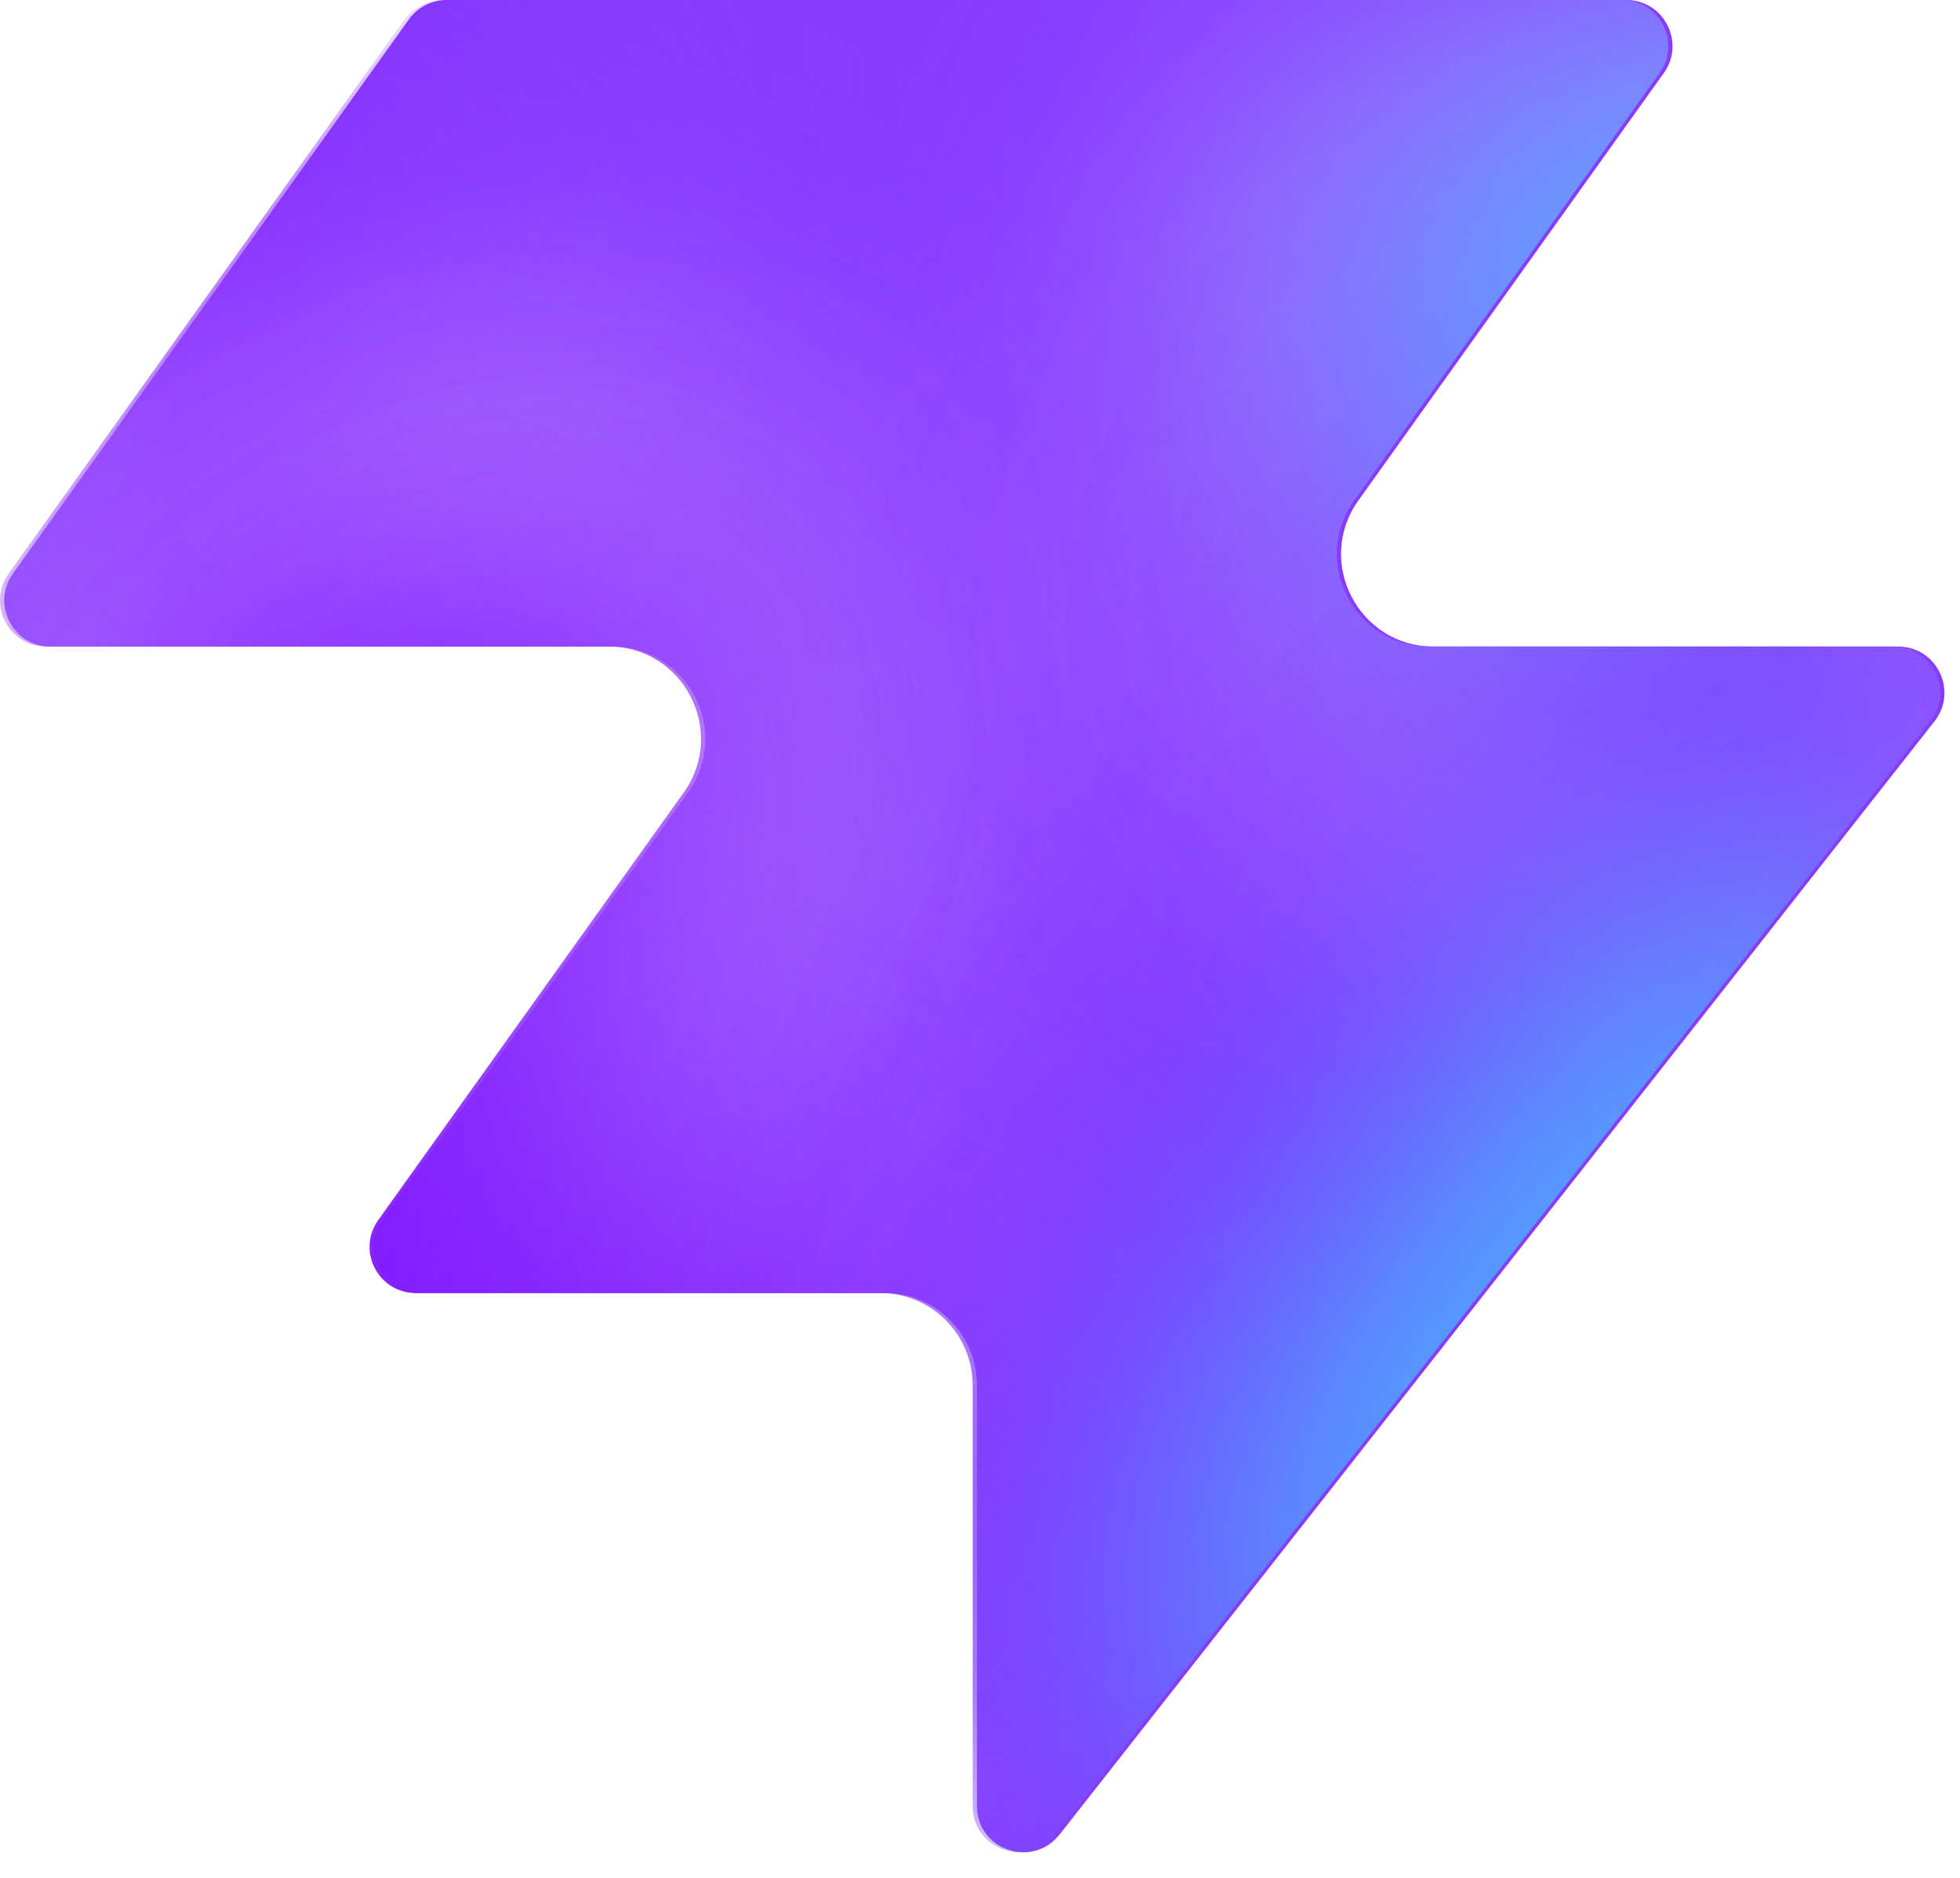
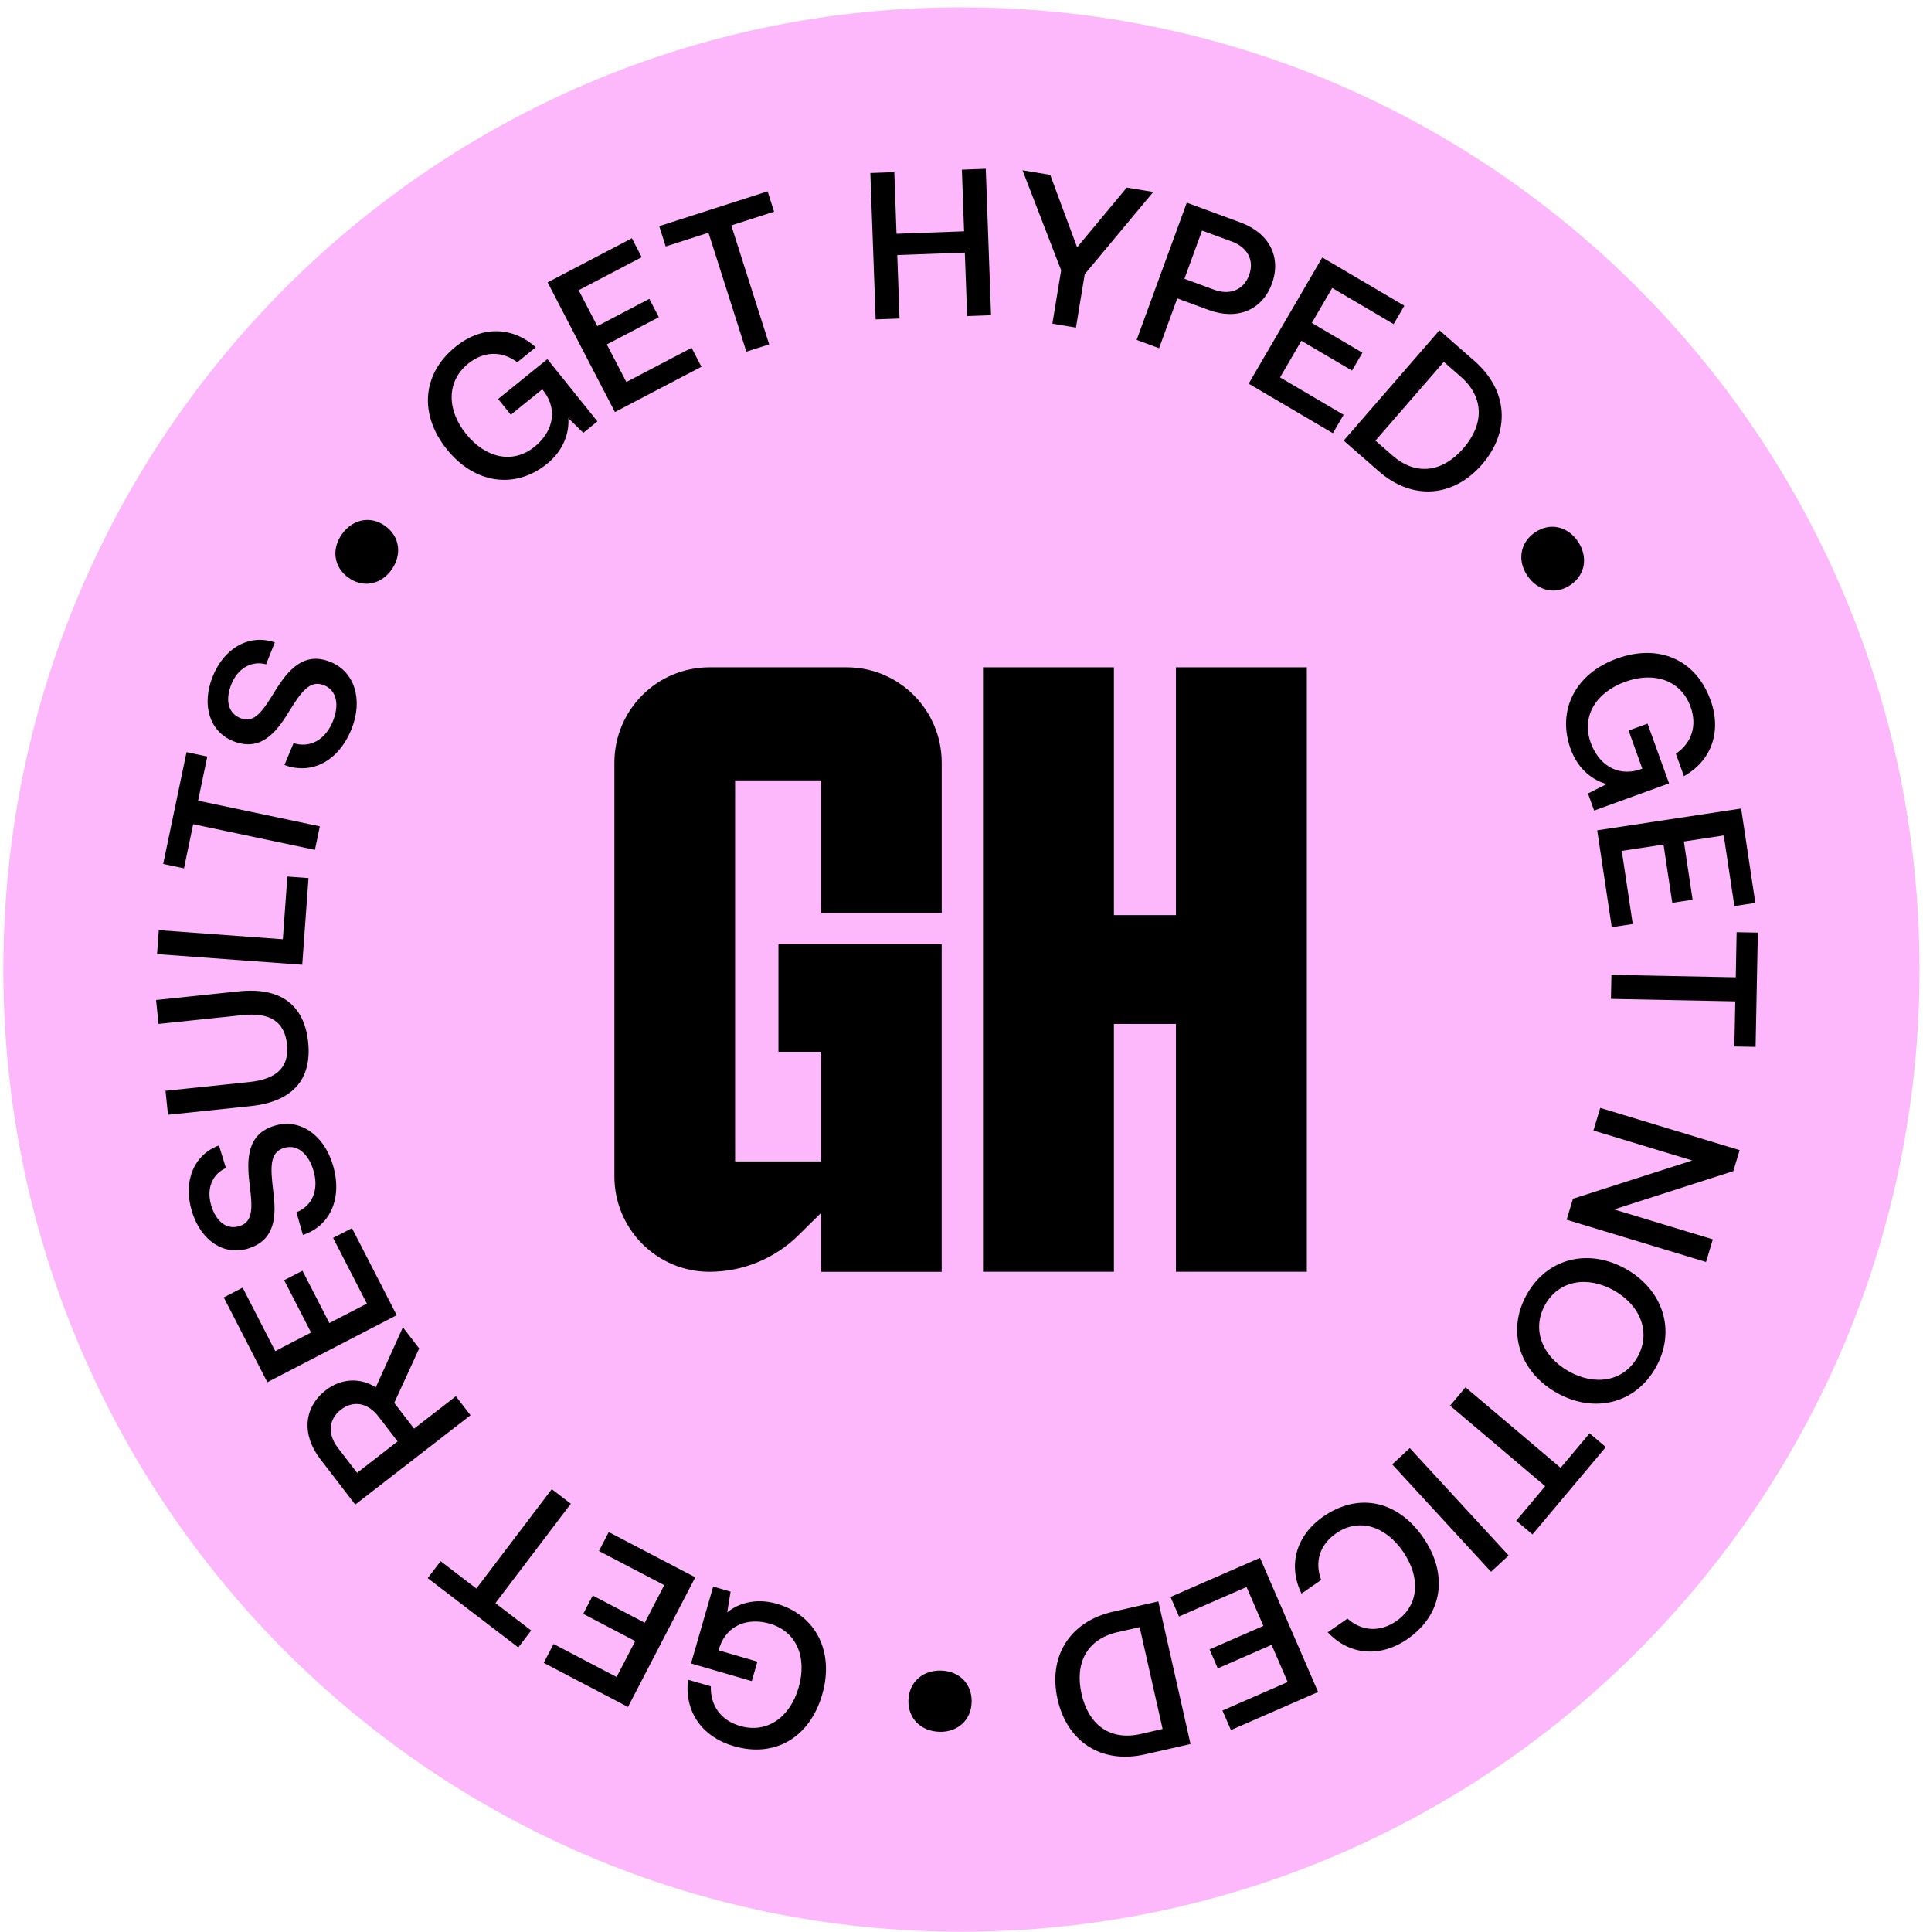
- <svg xmlns="http://www.w3.org/2000/svg" width="48" height="46" fill="none" viewBox="0 0 48 46">
-   <path fill="#863bff" d="M25.946 44.938c-.664.845-2.021.375-2.021-.698V33.937a2.26 2.26 0 0 0-2.262-2.262H10.287c-.92 0-1.456-1.04-.92-1.788l7.48-10.471c1.07-1.497 0-3.578-1.842-3.578H1.237c-.92 0-1.456-1.04-.92-1.788L10.013.474c.214-.297.556-.474.92-.474h28.894c.92 0 1.456 1.04.92 1.788l-7.48 10.471c-1.07 1.498 0 3.579 1.842 3.579h11.377c.943 0 1.473 1.088.89 1.83L25.947 44.94z" style="fill:#863bff;fill:color(display-p3 .525 .23 1);fill-opacity:1" />
-   <mask id="a" width="48" height="46" x="0" y="0" maskUnits="userSpaceOnUse" style="mask-type:alpha">
-     <path fill="#000" d="M25.842 44.938c-.664.844-2.021.375-2.021-.698V33.937a2.26 2.26 0 0 0-2.262-2.262H10.183c-.92 0-1.456-1.04-.92-1.788l7.48-10.471c1.07-1.498 0-3.579-1.842-3.579H1.133c-.92 0-1.456-1.04-.92-1.787L9.91.473c.214-.297.556-.474.92-.474h28.894c.92 0 1.456 1.04.92 1.788l-7.48 10.471c-1.07 1.498 0 3.578 1.842 3.578h11.377c.943 0 1.473 1.088.89 1.832L25.843 44.94z" style="fill:#000;fill-opacity:1" />
-   </mask>
-   <g mask="url(#a)">
-     <g filter="url(#b)">
-       <ellipse cx="5.508" cy="14.704" fill="#ede6ff" rx="5.508" ry="14.704" style="fill:#ede6ff;fill:color(display-p3 .927 .903 1);fill-opacity:1" transform="matrix(.00324 1 1 -.00324 -4.47 31.516)" />
-     </g>
-     <g filter="url(#c)">
-       <ellipse cx="10.399" cy="29.851" fill="#ede6ff" rx="10.399" ry="29.851" style="fill:#ede6ff;fill:color(display-p3 .927 .903 1);fill-opacity:1" transform="matrix(.00324 1 1 -.00324 -39.328 7.883)" />
-     </g>
-     <g filter="url(#d)">
-       <ellipse cx="5.508" cy="30.487" fill="#7e14ff" rx="5.508" ry="30.487" style="fill:#7e14ff;fill:color(display-p3 .492 .077 1);fill-opacity:1" transform="rotate(89.814 -25.913 -14.639)scale(1 -1)" />
-     </g>
-     <g filter="url(#e)">
-       <ellipse cx="5.508" cy="30.599" fill="#7e14ff" rx="5.508" ry="30.599" style="fill:#7e14ff;fill:color(display-p3 .492 .077 1);fill-opacity:1" transform="rotate(89.814 -32.644 -3.334)scale(1 -1)" />
-     </g>
-     <g filter="url(#f)">
-       <ellipse cx="5.508" cy="30.599" fill="#7e14ff" rx="5.508" ry="30.599" style="fill:#7e14ff;fill:color(display-p3 .492 .077 1);fill-opacity:1" transform="matrix(.00324 1 1 -.00324 -34.34 30.47)" />
-     </g>
-     <g filter="url(#g)">
-       <ellipse cx="14.072" cy="22.078" fill="#ede6ff" rx="14.072" ry="22.078" style="fill:#ede6ff;fill:color(display-p3 .927 .903 1);fill-opacity:1" transform="rotate(93.35 24.506 48.493)scale(-1 1)" />
-     </g>
-     <g filter="url(#h)">
-       <ellipse cx="3.47" cy="21.501" fill="#7e14ff" rx="3.47" ry="21.501" style="fill:#7e14ff;fill:color(display-p3 .492 .077 1);fill-opacity:1" transform="rotate(89.009 28.708 47.59)scale(-1 1)" />
-     </g>
-     <g filter="url(#i)">
-       <ellipse cx="3.47" cy="21.501" fill="#7e14ff" rx="3.47" ry="21.501" style="fill:#7e14ff;fill:color(display-p3 .492 .077 1);fill-opacity:1" transform="rotate(89.009 28.708 47.59)scale(-1 1)" />
-     </g>
-     <g filter="url(#j)">
-       <ellipse cx=".387" cy="8.972" fill="#7e14ff" rx="4.407" ry="29.108" style="fill:#7e14ff;fill:color(display-p3 .492 .077 1);fill-opacity:1" transform="rotate(39.51 .387 8.972)" />
-     </g>
-     <g filter="url(#k)">
-       <ellipse cx="47.523" cy="-6.092" fill="#7e14ff" rx="4.407" ry="29.108" style="fill:#7e14ff;fill:color(display-p3 .492 .077 1);fill-opacity:1" transform="rotate(37.892 47.523 -6.092)" />
-     </g>
-     <g filter="url(#l)">
-       <ellipse cx="41.412" cy="6.333" fill="#47bfff" rx="5.971" ry="9.665" style="fill:#47bfff;fill:color(display-p3 .28 .748 1);fill-opacity:1" transform="rotate(37.892 41.412 6.333)" />
-     </g>
-     <g filter="url(#m)">
-       <ellipse cx="-1.879" cy="38.332" fill="#7e14ff" rx="4.407" ry="29.108" style="fill:#7e14ff;fill:color(display-p3 .492 .077 1);fill-opacity:1" transform="rotate(37.892 -1.88 38.332)" />
-     </g>
-     <g filter="url(#n)">
-       <ellipse cx="-1.879" cy="38.332" fill="#7e14ff" rx="4.407" ry="29.108" style="fill:#7e14ff;fill:color(display-p3 .492 .077 1);fill-opacity:1" transform="rotate(37.892 -1.88 38.332)" />
-     </g>
-     <g filter="url(#o)">
-       <ellipse cx="35.651" cy="29.907" fill="#7e14ff" rx="4.407" ry="29.108" style="fill:#7e14ff;fill:color(display-p3 .492 .077 1);fill-opacity:1" transform="rotate(37.892 35.651 29.907)" />
-     </g>
-     <g filter="url(#p)">
-       <ellipse cx="38.418" cy="32.4" fill="#47bfff" rx="5.971" ry="15.297" style="fill:#47bfff;fill:color(display-p3 .28 .748 1);fill-opacity:1" transform="rotate(37.892 38.418 32.4)" />
-     </g>
+ <svg xmlns="http://www.w3.org/2000/svg" width="100%" viewBox="0 0 220 221" fill="none" class="sticker" style="will-change: transform; transform: translate3d(0px, 0px, 0px) scale3d(1, 1, 1) rotateX(0deg) rotateY(0deg) rotateZ(13.4277deg) skew(0deg, 0deg); transform-style: preserve-3d;">
+   <g clip-path="url(#clip0_10010_1178)">
+     <path d="M110.006 220.968C170.548 220.968 219.627 171.69 219.627 110.903C219.627 50.115 170.548 0.837 110.006 0.837C49.463 0.837 0.384 50.115 0.384 110.903C0.384 171.69 49.463 220.968 110.006 220.968Z" fill="#FCB8FA" class="path" />
+     <path d="M52.112 39.672C55.112 37.242 58.642 37.331 61.3 39.726L59.189 41.436C57.431 40.123 55.365 40.143 53.566 41.599C51.1 43.595 51.077 46.839 53.319 49.631C55.562 52.423 58.689 53.114 61.169 51.102C63.17 49.48 63.87 47.04 62.293 44.85L62.039 44.533L58.446 47.445L56.996 45.642L62.631 41.081L68.354 48.206L66.743 49.511L65.023 47.831C65.143 49.272 64.643 51.396 62.585 53.06C58.954 55.999 54.316 55.366 51.131 51.404C47.946 47.441 48.258 42.8 52.112 39.675V39.672Z" fill="black" />
+     <path d="M72.3 27.256L73.423 29.419L66.208 33.196L68.343 37.304L74.293 34.188L75.381 36.285L69.431 39.398L71.666 43.7L79.135 39.791L80.254 41.954L70.358 47.133L62.658 32.3L72.3 27.252V27.256Z" fill="black" />
+     <path d="M87.829 21.892L88.567 24.213L83.671 25.784L88.005 39.39L85.398 40.228L81.063 26.619L76.167 28.19L75.428 25.869L87.825 21.888L87.829 21.892Z" fill="black" />
+     <path d="M102.324 19.691L102.578 26.739L110.309 26.457L110.055 19.409L112.79 19.308L113.393 36.057L110.659 36.158L110.393 28.893L102.662 29.175L102.924 36.436L100.189 36.536L99.582 19.791L102.316 19.691H102.324Z" fill="black" />
+     <path d="M120.164 20.003L123.241 28.29L128.926 21.455L131.957 21.957L124.114 31.364L123.11 37.474L120.41 37.026L121.414 30.916L116.995 19.478L120.164 20.003Z" fill="black" />
+     <path d="M141.952 25.456C145.214 26.657 146.644 29.399 145.529 32.45C144.421 35.478 141.556 36.663 138.298 35.458L134.702 34.134L132.621 39.83L130.052 38.884L135.79 23.186L141.956 25.456H141.952ZM135.521 31.89L138.894 33.134C140.725 33.809 142.302 33.168 142.917 31.485C143.541 29.782 142.764 28.299 140.933 27.623L137.537 26.372L135.521 31.89Z" fill="black" />
+     <path d="M160.683 34.968L159.456 37.073L152.429 32.941L150.094 36.941L155.887 40.348L154.694 42.391L148.902 38.984L146.46 43.171L153.733 47.45L152.506 49.554L142.871 43.889L151.294 29.45L160.683 34.972V34.968Z" fill="black" />
+     <path d="M164.703 37.787L168.703 41.29C172.595 44.7 172.814 49.396 169.56 53.142C166.322 56.868 161.645 57.312 157.749 53.902L153.745 50.4L164.699 37.787H164.703ZM159.314 52.099C162.06 54.501 165.095 53.987 167.441 51.284C169.787 48.581 169.88 45.491 167.137 43.089L165.199 41.394L157.375 50.404L159.314 52.099Z" fill="black" />
+     <path d="M180.511 61.889C181.708 63.615 181.438 65.696 179.738 66.886C178.019 68.087 175.981 67.616 174.784 65.889C173.604 64.182 173.884 62.12 175.604 60.919C177.304 59.734 179.327 60.182 180.511 61.889Z" fill="black" />
+     <path d="M195.719 80.078C197.03 83.719 195.796 87.037 192.676 88.782L191.753 86.222C193.561 84.982 194.219 83.017 193.43 80.835C192.353 77.846 189.307 76.768 185.949 77.989C182.591 79.209 180.922 81.947 182.007 84.959C182.88 87.388 184.949 88.844 187.53 88.06L187.911 87.925L186.342 83.565L188.511 82.777L190.972 89.609L182.399 92.721L181.695 90.767L183.838 89.686C182.445 89.327 180.607 88.164 179.707 85.67C178.122 81.263 180.23 77.069 184.995 75.335C189.761 73.605 194.03 75.409 195.715 80.082L195.719 80.078Z" fill="black" />
+     <path d="M200.847 103.283L198.447 103.646L197.231 95.567L192.666 96.258L193.666 102.92L191.339 103.271L190.339 96.61L185.562 97.332L186.815 105.697L184.415 106.06L182.75 94.98L199.22 92.485L200.843 103.283H200.847Z" fill="black" />
+     <path d="M200.873 119.75L198.446 119.704L198.55 114.544L184.323 114.263L184.377 111.513L198.604 111.795L198.704 106.635L201.131 106.682L200.873 119.746V119.75Z" fill="black" />
+     <path d="M199.046 131.563L198.323 133.965L184.677 138.345L195.981 141.77L195.204 144.358L179.253 139.526L179.977 137.124L193.623 132.745L182.319 129.32L183.096 126.732L199.046 131.563Z" fill="black" />
+     <path d="M174.691 148.077C177.033 143.887 181.783 142.759 186.037 145.157C190.291 147.556 191.806 152.217 189.464 156.403C187.126 160.593 182.372 161.721 178.118 159.323C173.864 156.924 172.348 152.263 174.691 148.077ZM176.787 149.259C175.237 152.031 176.421 155.136 179.491 156.866C182.564 158.596 185.818 157.994 187.368 155.221C188.918 152.452 187.733 149.344 184.664 147.613C181.595 145.883 178.337 146.486 176.787 149.255V149.259Z" fill="black" />
+     <path d="M175.346 175.522L173.488 173.951L176.8 170.004L165.915 160.793L167.68 158.693L178.565 167.903L181.877 163.956L183.735 165.528L175.342 175.522H175.346Z" fill="black" />
+     <path d="M170.603 179.794L159.295 167.509L161.307 165.644L172.614 177.928L170.603 179.794Z" fill="black" />
+     <path d="M161.041 187.49C157.906 189.661 154.352 189.329 151.921 186.714L154.175 185.154C155.81 186.61 157.891 186.734 159.771 185.432C162.379 183.629 162.568 180.45 160.545 177.496C158.533 174.561 155.491 173.588 152.883 175.391C150.983 176.708 150.398 178.678 151.167 180.728L148.914 182.289C147.348 179.076 148.264 175.654 151.421 173.472C155.479 170.665 159.952 171.665 162.856 175.897C165.733 180.091 165.095 184.683 161.037 187.49H161.041Z" fill="black" />
+     <path d="M140.84 197.902L139.871 195.666L147.336 192.407L145.494 188.155L139.336 190.843L138.398 188.672L144.555 185.984L142.628 181.536L134.901 184.911L133.932 182.675L144.171 178.203L150.817 193.546L140.84 197.902Z" fill="black" />
+     <path d="M136.217 199.497L131.04 200.675C126.002 201.822 122.102 199.23 121.005 194.38C119.917 189.557 122.321 185.505 127.359 184.359L132.536 183.181L136.217 199.493V199.497ZM127.886 186.695C124.336 187.502 122.959 190.267 123.748 193.762C124.536 197.257 126.963 199.157 130.517 198.35L133.025 197.778L130.398 186.127L127.89 186.699L127.886 186.695Z" fill="black" />
+     <path d="M107.501 198.099C105.405 198.049 103.893 196.604 103.94 194.523C103.99 192.418 105.57 191.047 107.663 191.097C109.732 191.148 111.224 192.592 111.174 194.697C111.124 196.774 109.57 198.149 107.497 198.103L107.501 198.099Z" fill="black" />
+     <path d="M83.947 199.732C80.243 198.655 78.293 195.7 78.724 192.144L81.332 192.901C81.27 195.098 82.466 196.789 84.682 197.434C87.724 198.319 90.386 196.481 91.378 193.036C92.371 189.591 91.144 186.621 88.082 185.733C85.613 185.015 83.22 185.837 82.336 188.394L82.224 188.784L86.659 190.074L86.016 192.302L79.066 190.282L81.601 181.489L83.593 182.068L83.205 184.443C84.313 183.52 86.328 182.713 88.867 183.451C93.347 184.752 95.49 188.935 94.078 193.824C92.667 198.713 88.705 201.119 83.947 199.736V199.732Z" fill="black" />
+     <path d="M62.215 190.217L63.334 188.054L70.55 191.831L72.68 187.722L66.73 184.61L67.819 182.513L73.769 185.625L76 181.323L68.53 177.415L69.653 175.253L79.55 180.427L71.853 195.257L62.211 190.213L62.215 190.217Z" fill="black" />
+     <path d="M48.941 180.524L50.414 178.585L54.503 181.713L63.134 170.344L65.311 172.012L56.684 183.382L60.773 186.51L59.299 188.448L48.941 180.524Z" fill="black" />
+     <path d="M36.634 166.888C34.511 164.127 34.726 161.002 37.288 159.017C39.057 157.646 41.257 157.573 42.996 158.701L46.099 151.831L47.961 154.252L45.107 160.473L47.377 163.424L52.161 159.716L53.834 161.891L40.646 172.105L36.634 166.884V166.888ZM45.492 164.884L43.284 162.01C42.092 160.458 40.419 160.157 39.003 161.253C37.592 162.346 37.457 164.049 38.649 165.602L40.857 168.475L45.492 164.884Z" fill="black" />
+     <path d="M25.604 148.409L27.761 147.293L31.492 154.553L35.592 152.429L32.515 146.443L34.608 145.358L37.685 151.344L41.977 149.119L38.115 141.604L40.273 140.488L45.389 150.444L30.588 158.113L25.604 148.413V148.409Z" fill="black" />
+     <path d="M33.914 138.67C35.737 137.959 36.537 136.09 35.853 133.85C35.272 131.954 34.01 130.842 32.487 131.313C30.803 131.83 30.949 133.611 31.268 136.287C31.622 139.075 31.549 141.848 28.383 142.821C25.629 143.667 22.983 141.933 21.96 138.577C20.895 135.082 22.229 132.047 25.056 131.027L25.845 133.611C24.287 134.29 23.583 135.982 24.168 137.901C24.718 139.705 25.899 140.716 27.402 140.253C29.041 139.747 28.879 137.998 28.545 135.352C28.214 132.556 28.268 129.714 31.414 128.772C34.237 127.903 37.014 129.745 38.068 133.194C39.249 137.055 37.78 140.23 34.66 141.265L33.918 138.67H33.914Z" fill="black" />
+     <path d="M18.933 124.775L28.549 123.771C31.626 123.446 33.114 122.091 32.841 119.476C32.565 116.812 30.83 115.792 27.753 116.116L18.141 117.124L17.856 114.39L27.33 113.398C32.041 112.903 34.811 114.896 35.261 119.225C35.707 123.531 33.407 126.03 28.695 126.524L19.222 127.517L18.937 124.782L18.933 124.775Z" fill="black" />
+     <path d="M17.969 109.145L18.169 106.403L32.362 107.442L32.881 100.267L35.3 100.445L34.581 110.358L17.965 109.141L17.969 109.145Z" fill="black" />
+     <path d="M21.341 86.041L23.718 86.539L22.664 91.59L36.595 94.525L36.034 97.213L22.103 94.278L21.049 99.329L18.672 98.827L21.345 86.033L21.341 86.041Z" fill="black" />
+     <path d="M33.588 85.009C35.457 85.6 37.242 84.643 38.103 82.468C38.834 80.626 38.546 78.966 37.061 78.375C35.426 77.722 34.43 79.201 33.007 81.491C31.546 83.889 29.757 86.006 26.684 84.778C24.007 83.708 23.026 80.692 24.319 77.429C25.665 74.03 28.603 72.501 31.442 73.482L30.449 75.992C28.807 75.54 27.207 76.421 26.465 78.286C25.768 80.039 26.061 81.572 27.519 82.156C29.111 82.793 30.076 81.325 31.465 79.051C32.95 76.66 34.765 74.478 37.807 75.718C40.55 76.815 41.569 79.997 40.238 83.353C38.75 87.106 35.627 88.659 32.546 87.508L33.584 85.017L33.588 85.009Z" fill="black" />
+     <path d="M39.119 61.109C40.335 59.394 42.377 58.95 44.062 60.158C45.769 61.379 46.012 63.46 44.796 65.175C43.592 66.867 41.565 67.295 39.862 66.075C38.177 64.866 37.915 62.804 39.119 61.112V61.109Z" fill="black" />
+     <path d="M134.549 76.332V104.681H127.452V76.332H112.475L112.475 145.474H127.452L127.452 117.124H134.549V145.474H149.526V76.332H134.549Z" fill="black" />
+     <path d="M93.959 104.434V89.269H84.109V132.853H93.959V120.314H89.067V108.022H107.744V145.482H93.951L93.959 145.474V138.731L91.374 141.284C88.651 143.972 84.99 145.478 81.17 145.478C75.166 145.478 70.297 140.592 70.297 134.56V87.249C70.297 81.221 75.166 76.332 81.17 76.332H96.874C102.878 76.332 107.748 81.221 107.748 87.249V104.434H93.963H93.959Z" fill="black" />
  </g>
-   <defs>
-     <filter id="b" width="60.045" height="41.654" x="-19.77" y="16.149" color-interpolation-filters="sRGB" filterUnits="userSpaceOnUse">
-       <feFlood flood-opacity="0" result="BackgroundImageFix" />
-       <feBlend in="SourceGraphic" in2="BackgroundImageFix" result="shape" />
-       <feGaussianBlur result="effect1_foregroundBlur_2002_17158" stdDeviation="7.659" />
-     </filter>
-     <filter id="c" width="90.34" height="51.437" x="-54.613" y="-7.533" color-interpolation-filters="sRGB" filterUnits="userSpaceOnUse">
-       <feFlood flood-opacity="0" result="BackgroundImageFix" />
-       <feBlend in="SourceGraphic" in2="BackgroundImageFix" result="shape" />
-       <feGaussianBlur result="effect1_foregroundBlur_2002_17158" stdDeviation="7.659" />
-     </filter>
-     <filter id="d" width="79.355" height="29.4" x="-49.64" y="2.03" color-interpolation-filters="sRGB" filterUnits="userSpaceOnUse">
-       <feFlood flood-opacity="0" result="BackgroundImageFix" />
-       <feBlend in="SourceGraphic" in2="BackgroundImageFix" result="shape" />
-       <feGaussianBlur result="effect1_foregroundBlur_2002_17158" stdDeviation="4.596" />
-     </filter>
-     <filter id="e" width="79.579" height="29.4" x="-45.045" y="20.029" color-interpolation-filters="sRGB" filterUnits="userSpaceOnUse">
-       <feFlood flood-opacity="0" result="BackgroundImageFix" />
-       <feBlend in="SourceGraphic" in2="BackgroundImageFix" result="shape" />
-       <feGaussianBlur result="effect1_foregroundBlur_2002_17158" stdDeviation="4.596" />
-     </filter>
-     <filter id="f" width="79.579" height="29.4" x="-43.513" y="21.178" color-interpolation-filters="sRGB" filterUnits="userSpaceOnUse">
-       <feFlood flood-opacity="0" result="BackgroundImageFix" />
-       <feBlend in="SourceGraphic" in2="BackgroundImageFix" result="shape" />
-       <feGaussianBlur result="effect1_foregroundBlur_2002_17158" stdDeviation="4.596" />
-     </filter>
-     <filter id="g" width="74.749" height="58.852" x="15.756" y="-17.901" color-interpolation-filters="sRGB" filterUnits="userSpaceOnUse">
-       <feFlood flood-opacity="0" result="BackgroundImageFix" />
-       <feBlend in="SourceGraphic" in2="BackgroundImageFix" result="shape" />
-       <feGaussianBlur result="effect1_foregroundBlur_2002_17158" stdDeviation="7.659" />
-     </filter>
-     <filter id="h" width="61.377" height="25.362" x="23.548" y="2.284" color-interpolation-filters="sRGB" filterUnits="userSpaceOnUse">
-       <feFlood flood-opacity="0" result="BackgroundImageFix" />
-       <feBlend in="SourceGraphic" in2="BackgroundImageFix" result="shape" />
-       <feGaussianBlur result="effect1_foregroundBlur_2002_17158" stdDeviation="4.596" />
-     </filter>
-     <filter id="i" width="61.377" height="25.362" x="23.548" y="2.284" color-interpolation-filters="sRGB" filterUnits="userSpaceOnUse">
-       <feFlood flood-opacity="0" result="BackgroundImageFix" />
-       <feBlend in="SourceGraphic" in2="BackgroundImageFix" result="shape" />
-       <feGaussianBlur result="effect1_foregroundBlur_2002_17158" stdDeviation="4.596" />
-     </filter>
-     <filter id="j" width="56.045" height="63.649" x="-27.636" y="-22.853" color-interpolation-filters="sRGB" filterUnits="userSpaceOnUse">
-       <feFlood flood-opacity="0" result="BackgroundImageFix" />
-       <feBlend in="SourceGraphic" in2="BackgroundImageFix" result="shape" />
-       <feGaussianBlur result="effect1_foregroundBlur_2002_17158" stdDeviation="4.596" />
-     </filter>
-     <filter id="k" width="54.814" height="64.646" x="20.116" y="-38.415" color-interpolation-filters="sRGB" filterUnits="userSpaceOnUse">
-       <feFlood flood-opacity="0" result="BackgroundImageFix" />
-       <feBlend in="SourceGraphic" in2="BackgroundImageFix" result="shape" />
-       <feGaussianBlur result="effect1_foregroundBlur_2002_17158" stdDeviation="4.596" />
-     </filter>
-     <filter id="l" width="33.541" height="35.313" x="24.641" y="-11.323" color-interpolation-filters="sRGB" filterUnits="userSpaceOnUse">
-       <feFlood flood-opacity="0" result="BackgroundImageFix" />
-       <feBlend in="SourceGraphic" in2="BackgroundImageFix" result="shape" />
-       <feGaussianBlur result="effect1_foregroundBlur_2002_17158" stdDeviation="4.596" />
-     </filter>
-     <filter id="m" width="54.814" height="64.646" x="-29.286" y="6.009" color-interpolation-filters="sRGB" filterUnits="userSpaceOnUse">
-       <feFlood flood-opacity="0" result="BackgroundImageFix" />
-       <feBlend in="SourceGraphic" in2="BackgroundImageFix" result="shape" />
-       <feGaussianBlur result="effect1_foregroundBlur_2002_17158" stdDeviation="4.596" />
-     </filter>
-     <filter id="n" width="54.814" height="64.646" x="-29.286" y="6.009" color-interpolation-filters="sRGB" filterUnits="userSpaceOnUse">
-       <feFlood flood-opacity="0" result="BackgroundImageFix" />
-       <feBlend in="SourceGraphic" in2="BackgroundImageFix" result="shape" />
-       <feGaussianBlur result="effect1_foregroundBlur_2002_17158" stdDeviation="4.596" />
-     </filter>
-     <filter id="o" width="54.814" height="64.646" x="8.244" y="-2.416" color-interpolation-filters="sRGB" filterUnits="userSpaceOnUse">
-       <feFlood flood-opacity="0" result="BackgroundImageFix" />
-       <feBlend in="SourceGraphic" in2="BackgroundImageFix" result="shape" />
-       <feGaussianBlur result="effect1_foregroundBlur_2002_17158" stdDeviation="4.596" />
-     </filter>
-     <filter id="p" width="39.409" height="43.623" x="18.713" y="10.588" color-interpolation-filters="sRGB" filterUnits="userSpaceOnUse">
-       <feFlood flood-opacity="0" result="BackgroundImageFix" />
-       <feBlend in="SourceGraphic" in2="BackgroundImageFix" result="shape" />
-       <feGaussianBlur result="effect1_foregroundBlur_2002_17158" stdDeviation="4.596" />
-     </filter>
-   </defs>
</svg>
